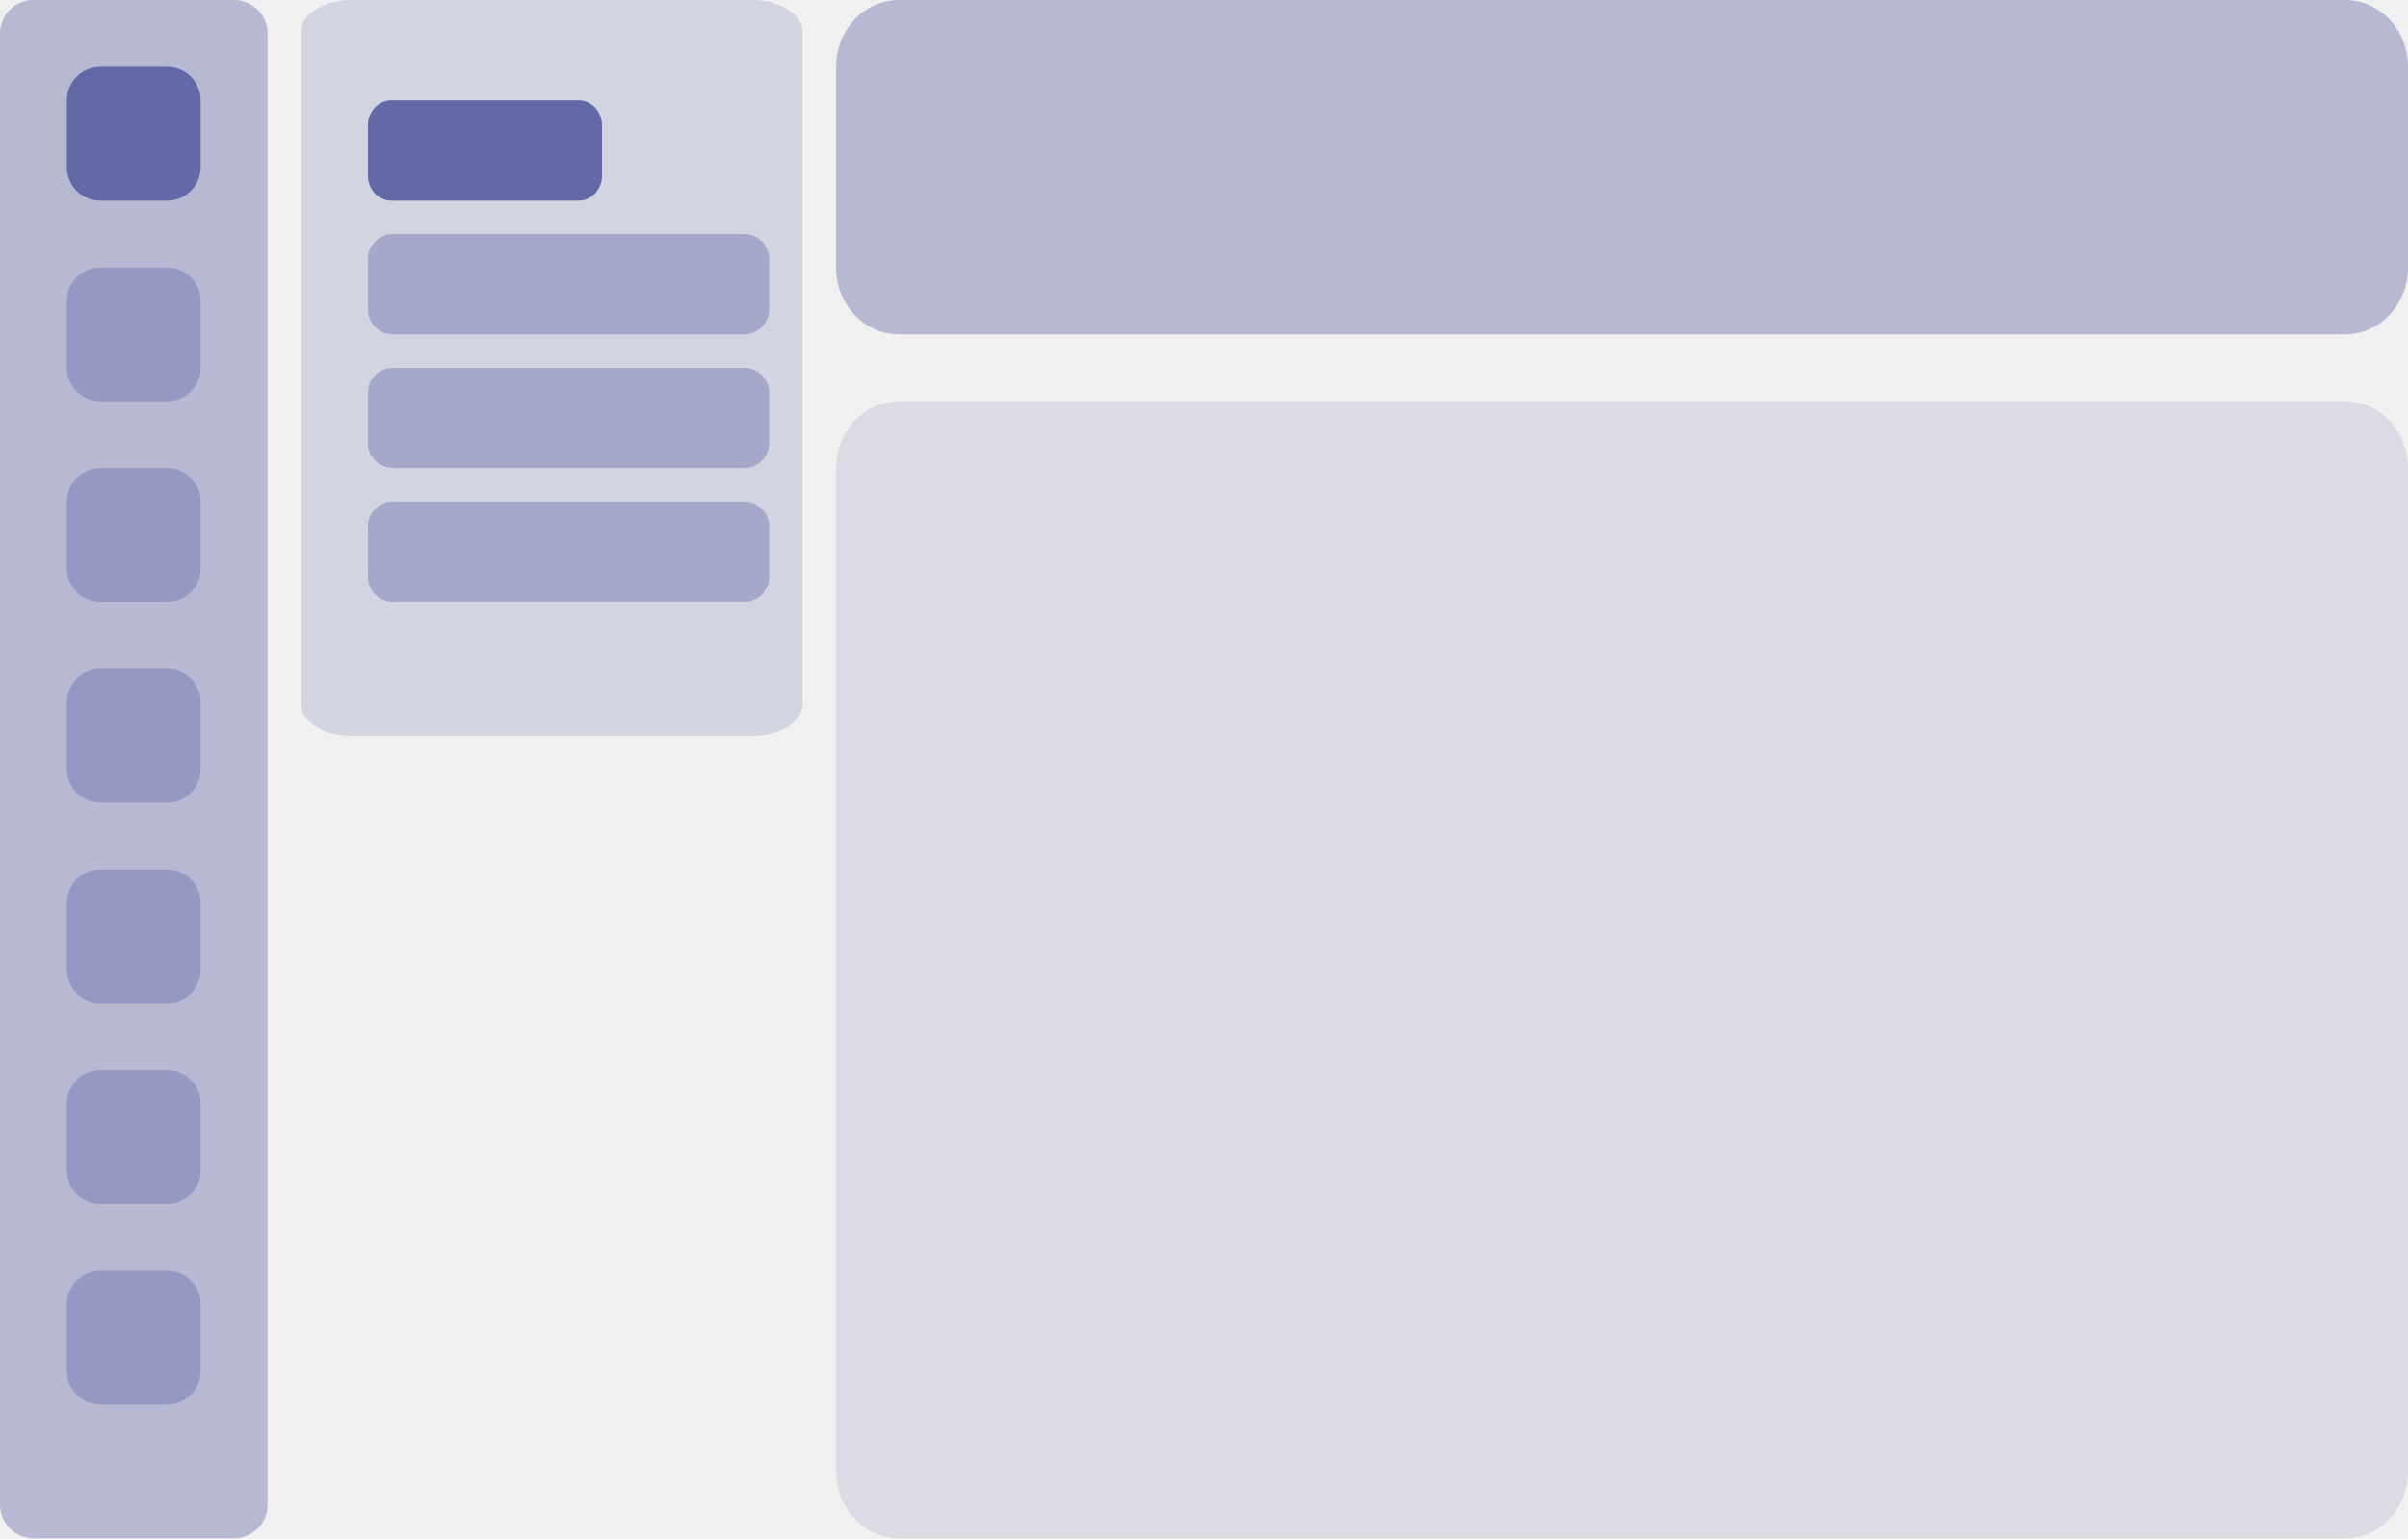
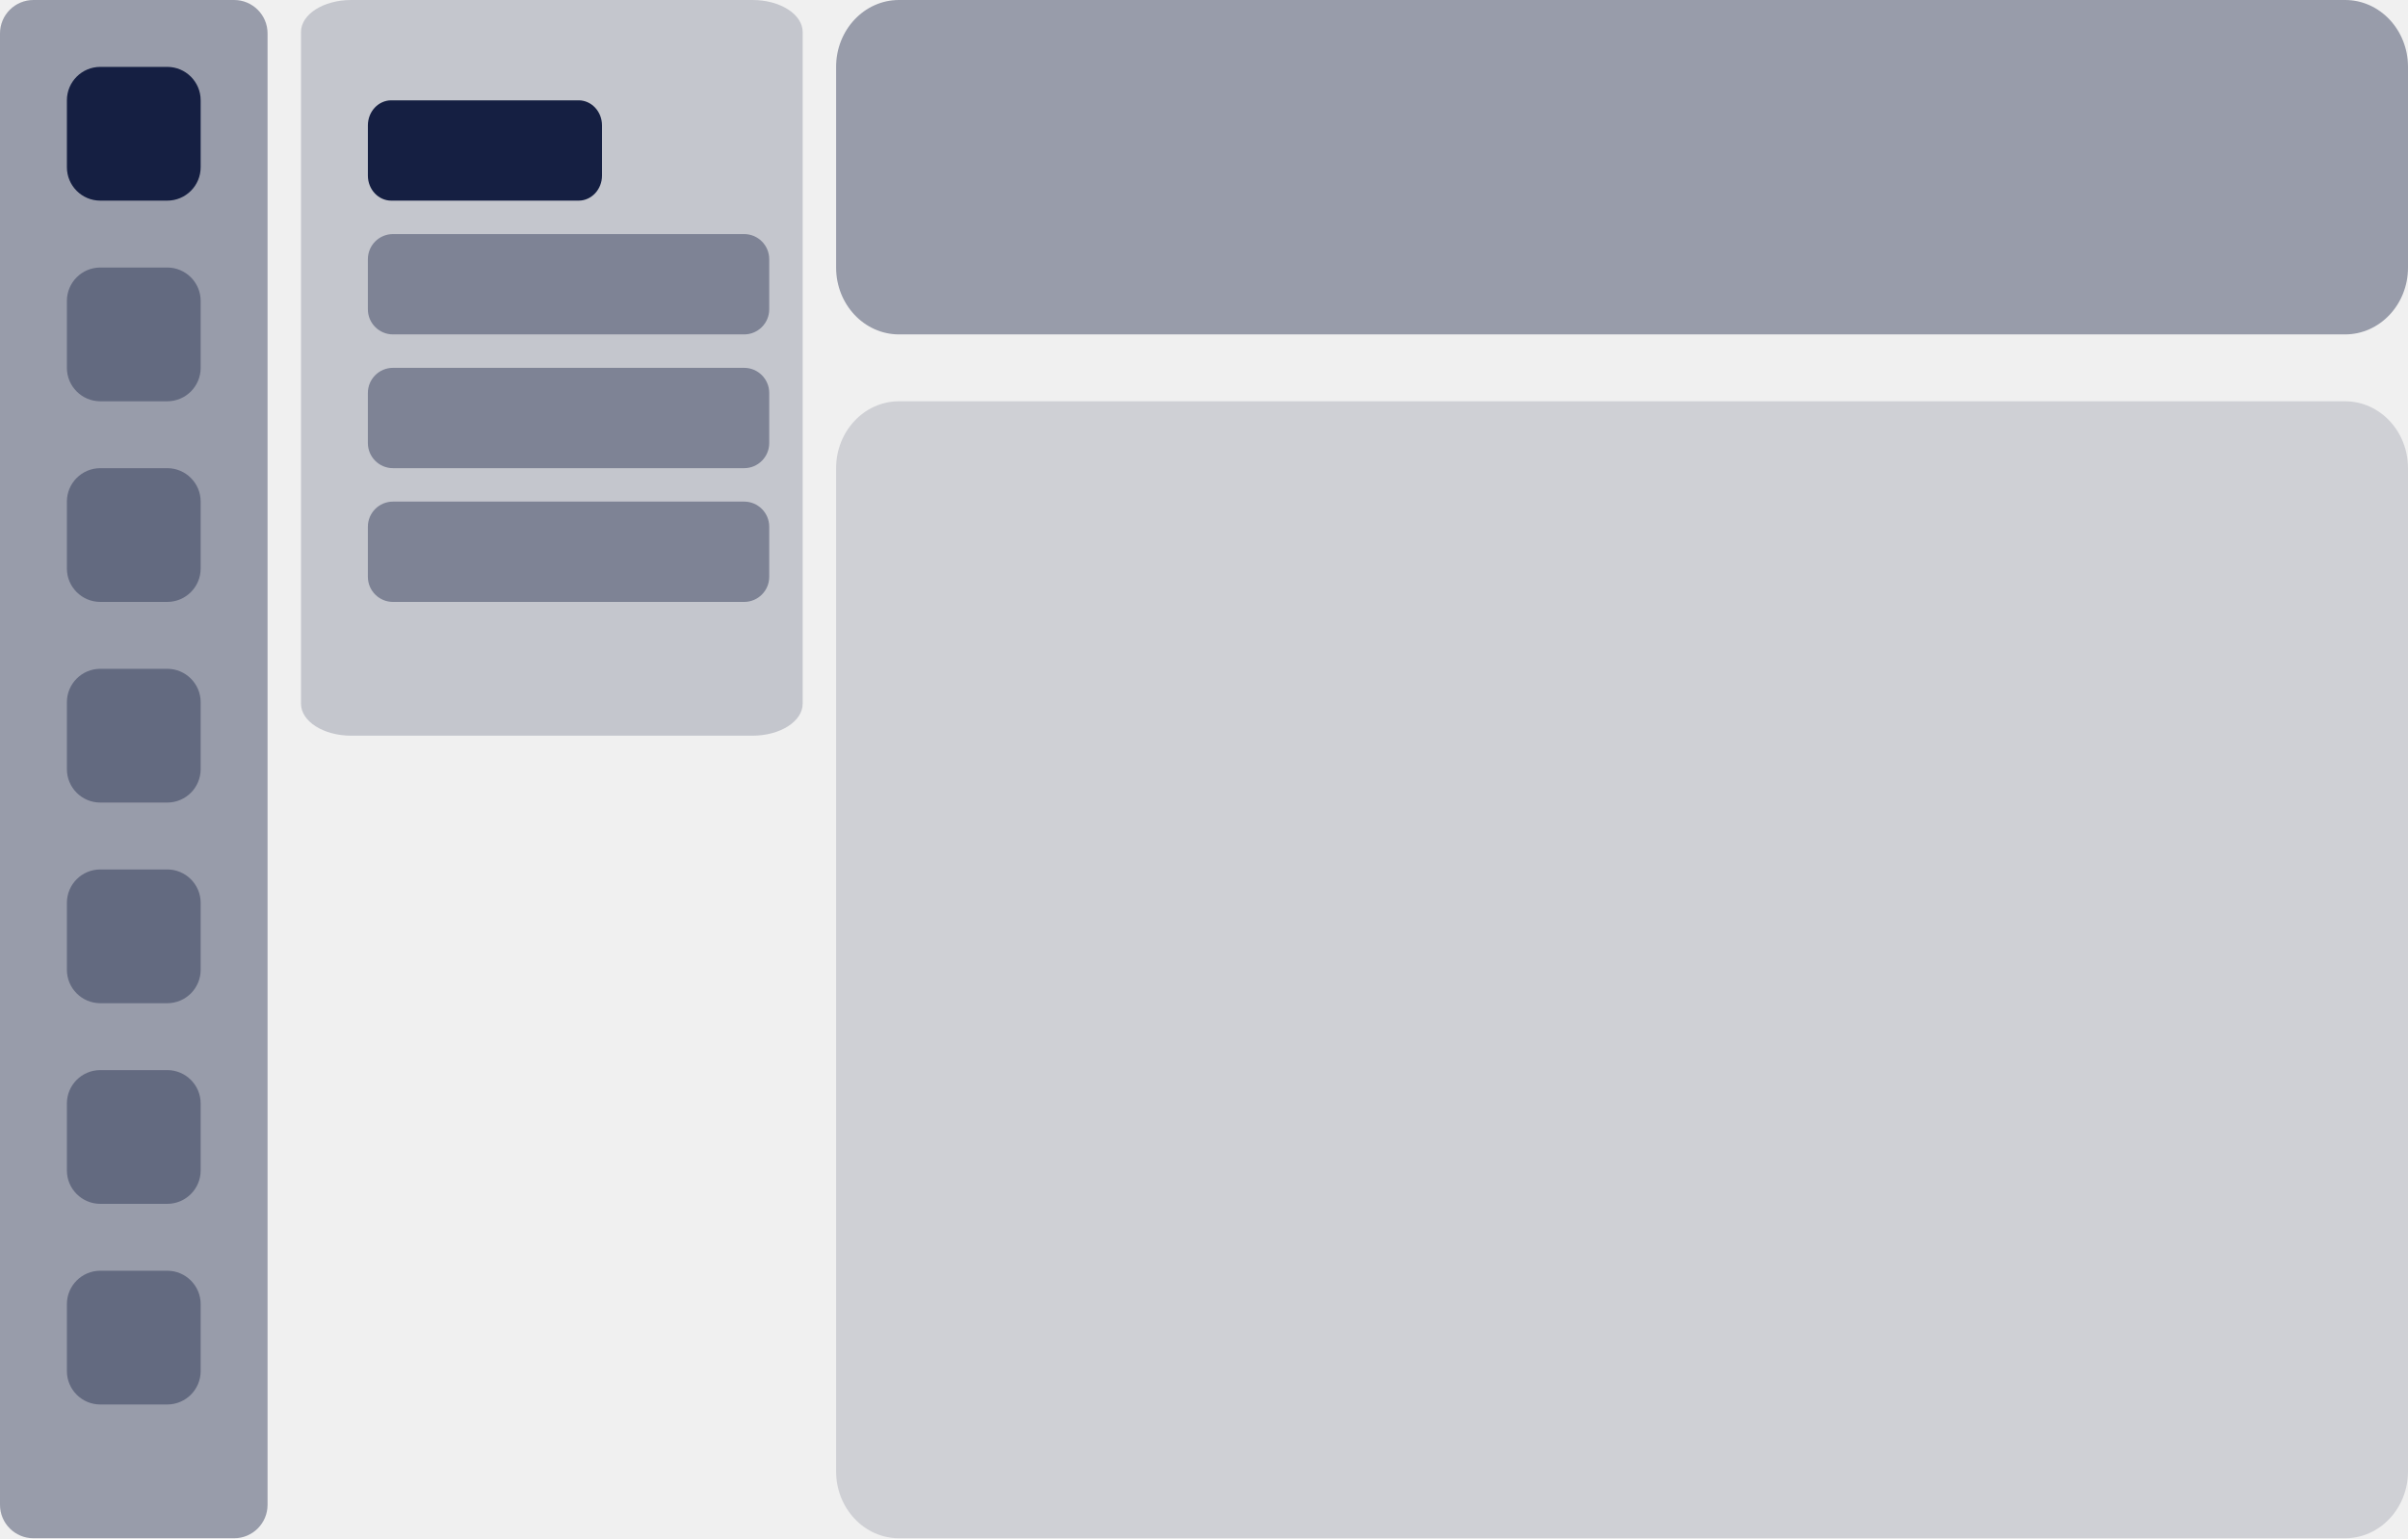
<svg xmlns="http://www.w3.org/2000/svg" width="72" height="46" viewBox="0 0 72 46" fill="none">
  <g clip-path="url(#clip0_7611_401998)">
-     <rect width="8" height="46" rx="1" fill="#6368a7" fill-opacity="0.4" />
-     <rect x="2" y="2" width="4" height="4" rx="1" fill="#6368a7" />
-     <rect x="2" y="8" width="4" height="4" rx="1" fill="#6368a7" fill-opacity="0.4" />
-     <rect x="2" y="14" width="4" height="4" rx="1" fill="#6368a7" fill-opacity="0.4" />
-     <rect x="2" y="20" width="4" height="4" rx="1" fill="#6368a7" fill-opacity="0.4" />
-     <rect x="2" y="26" width="4" height="4" rx="1" fill="#6368a7" fill-opacity="0.4" />
-     <rect x="2" y="32" width="4" height="4" rx="1" fill="#6368a7" fill-opacity="0.4" />
-     <rect x="2" y="38" width="4" height="4" rx="1" fill="#6368a7" fill-opacity="0.4" />
-     <path d="M70.12 0H26.88C25.842 0 25 0.895 25 2V8C25 9.105 25.842 10 26.88 10H70.12C71.158 10 72 9.105 72 8V2C72 0.895 71.158 0 70.12 0Z" fill="#6368a7" fill-opacity="0.4" />
-     <path d="M70.12 12H26.88C25.842 12 25 12.895 25 14V44C25 45.105 25.842 46 26.88 46H70.12C71.158 46 72 45.105 72 44V14C72 12.895 71.158 12 70.12 12Z" fill="#6368a7" fill-opacity="0.15" />
-     <path d="M22.5 0H10.5C9.672 0 9 0.428 9 0.957V21.044C9 21.572 9.672 22 10.5 22H22.5C23.328 22 24 21.572 24 21.044V0.957C24 0.428 23.328 0 22.5 0Z" fill="#6368a7" fill-opacity="0.2" />
-     <path d="M17.3 3H11.7C11.313 3 11 3.336 11 3.75V5.25C11 5.664 11.313 6 11.7 6H17.3C17.687 6 18 5.664 18 5.25V3.75C18 3.336 17.687 3 17.3 3Z" fill="#6368a7" />
-     <path d="M22.25 7H11.75C11.336 7 11 7.336 11 7.75V9.25C11 9.664 11.336 10 11.75 10H22.25C22.664 10 23 9.664 23 9.25V7.75C23 7.336 22.664 7 22.25 7Z" fill="#6368a7" fill-opacity="0.4" />
-     <path d="M22.25 11H11.75C11.336 11 11 11.336 11 11.75V13.25C11 13.664 11.336 14 11.75 14H22.25C22.664 14 23 13.664 23 13.25V11.75C23 11.336 22.664 11 22.25 11Z" fill="#6368a7" fill-opacity="0.4" />
-     <path d="M22.25 15H11.75C11.336 15 11 15.336 11 15.75V17.25C11 17.664 11.336 18 11.75 18H22.25C22.664 18 23 17.664 23 17.25V15.75C23 15.336 22.664 15 22.25 15Z" fill="#6368a7" fill-opacity="0.4" />
+     <rect width="8" height="46" rx="1" fill="#151f42" fill-opacity="0.4" />
+     <rect x="2" y="2" width="4" height="4" rx="1" fill="#151f42" />
+     <rect x="2" y="8" width="4" height="4" rx="1" fill="#151f42" fill-opacity="0.4" />
+     <rect x="2" y="14" width="4" height="4" rx="1" fill="#151f42" fill-opacity="0.4" />
+     <rect x="2" y="20" width="4" height="4" rx="1" fill="#151f42" fill-opacity="0.4" />
+     <rect x="2" y="26" width="4" height="4" rx="1" fill="#151f42" fill-opacity="0.4" />
+     <rect x="2" y="32" width="4" height="4" rx="1" fill="#151f42" fill-opacity="0.4" />
+     <rect x="2" y="38" width="4" height="4" rx="1" fill="#151f42" fill-opacity="0.4" />
+     <path d="M70.12 0H26.88C25.842 0 25 0.895 25 2V8C25 9.105 25.842 10 26.88 10H70.12C71.158 10 72 9.105 72 8V2C72 0.895 71.158 0 70.12 0Z" fill="#151f42" fill-opacity="0.4" />
+     <path d="M70.12 12H26.88C25.842 12 25 12.895 25 14V44C25 45.105 25.842 46 26.88 46H70.12C71.158 46 72 45.105 72 44V14C72 12.895 71.158 12 70.12 12Z" fill="#151f42" fill-opacity="0.15" />
+     <path d="M22.5 0H10.5C9.672 0 9 0.428 9 0.957V21.044C9 21.572 9.672 22 10.5 22H22.5C23.328 22 24 21.572 24 21.044V0.957C24 0.428 23.328 0 22.5 0Z" fill="#151f42" fill-opacity="0.2" />
+     <path d="M17.3 3H11.7C11.313 3 11 3.336 11 3.75V5.25C11 5.664 11.313 6 11.7 6H17.3C17.687 6 18 5.664 18 5.25V3.75C18 3.336 17.687 3 17.3 3Z" fill="#151f42" />
+     <path d="M22.25 7H11.75C11.336 7 11 7.336 11 7.75V9.25C11 9.664 11.336 10 11.75 10H22.25C22.664 10 23 9.664 23 9.25V7.75C23 7.336 22.664 7 22.25 7Z" fill="#151f42" fill-opacity="0.4" />
+     <path d="M22.25 11H11.75C11.336 11 11 11.336 11 11.75V13.25C11 13.664 11.336 14 11.75 14H22.25C22.664 14 23 13.664 23 13.25V11.75C23 11.336 22.664 11 22.25 11Z" fill="#151f42" fill-opacity="0.4" />
+     <path d="M22.25 15H11.75C11.336 15 11 15.336 11 15.75V17.25C11 17.664 11.336 18 11.75 18H22.25C22.664 18 23 17.664 23 17.25V15.75C23 15.336 22.664 15 22.25 15Z" fill="#151f42" fill-opacity="0.4" />
  </g>
  <defs>
    <clipPath id="clip0_7611_401998">
      <rect width="72" height="46" fill="white" />
    </clipPath>
  </defs>
</svg>
